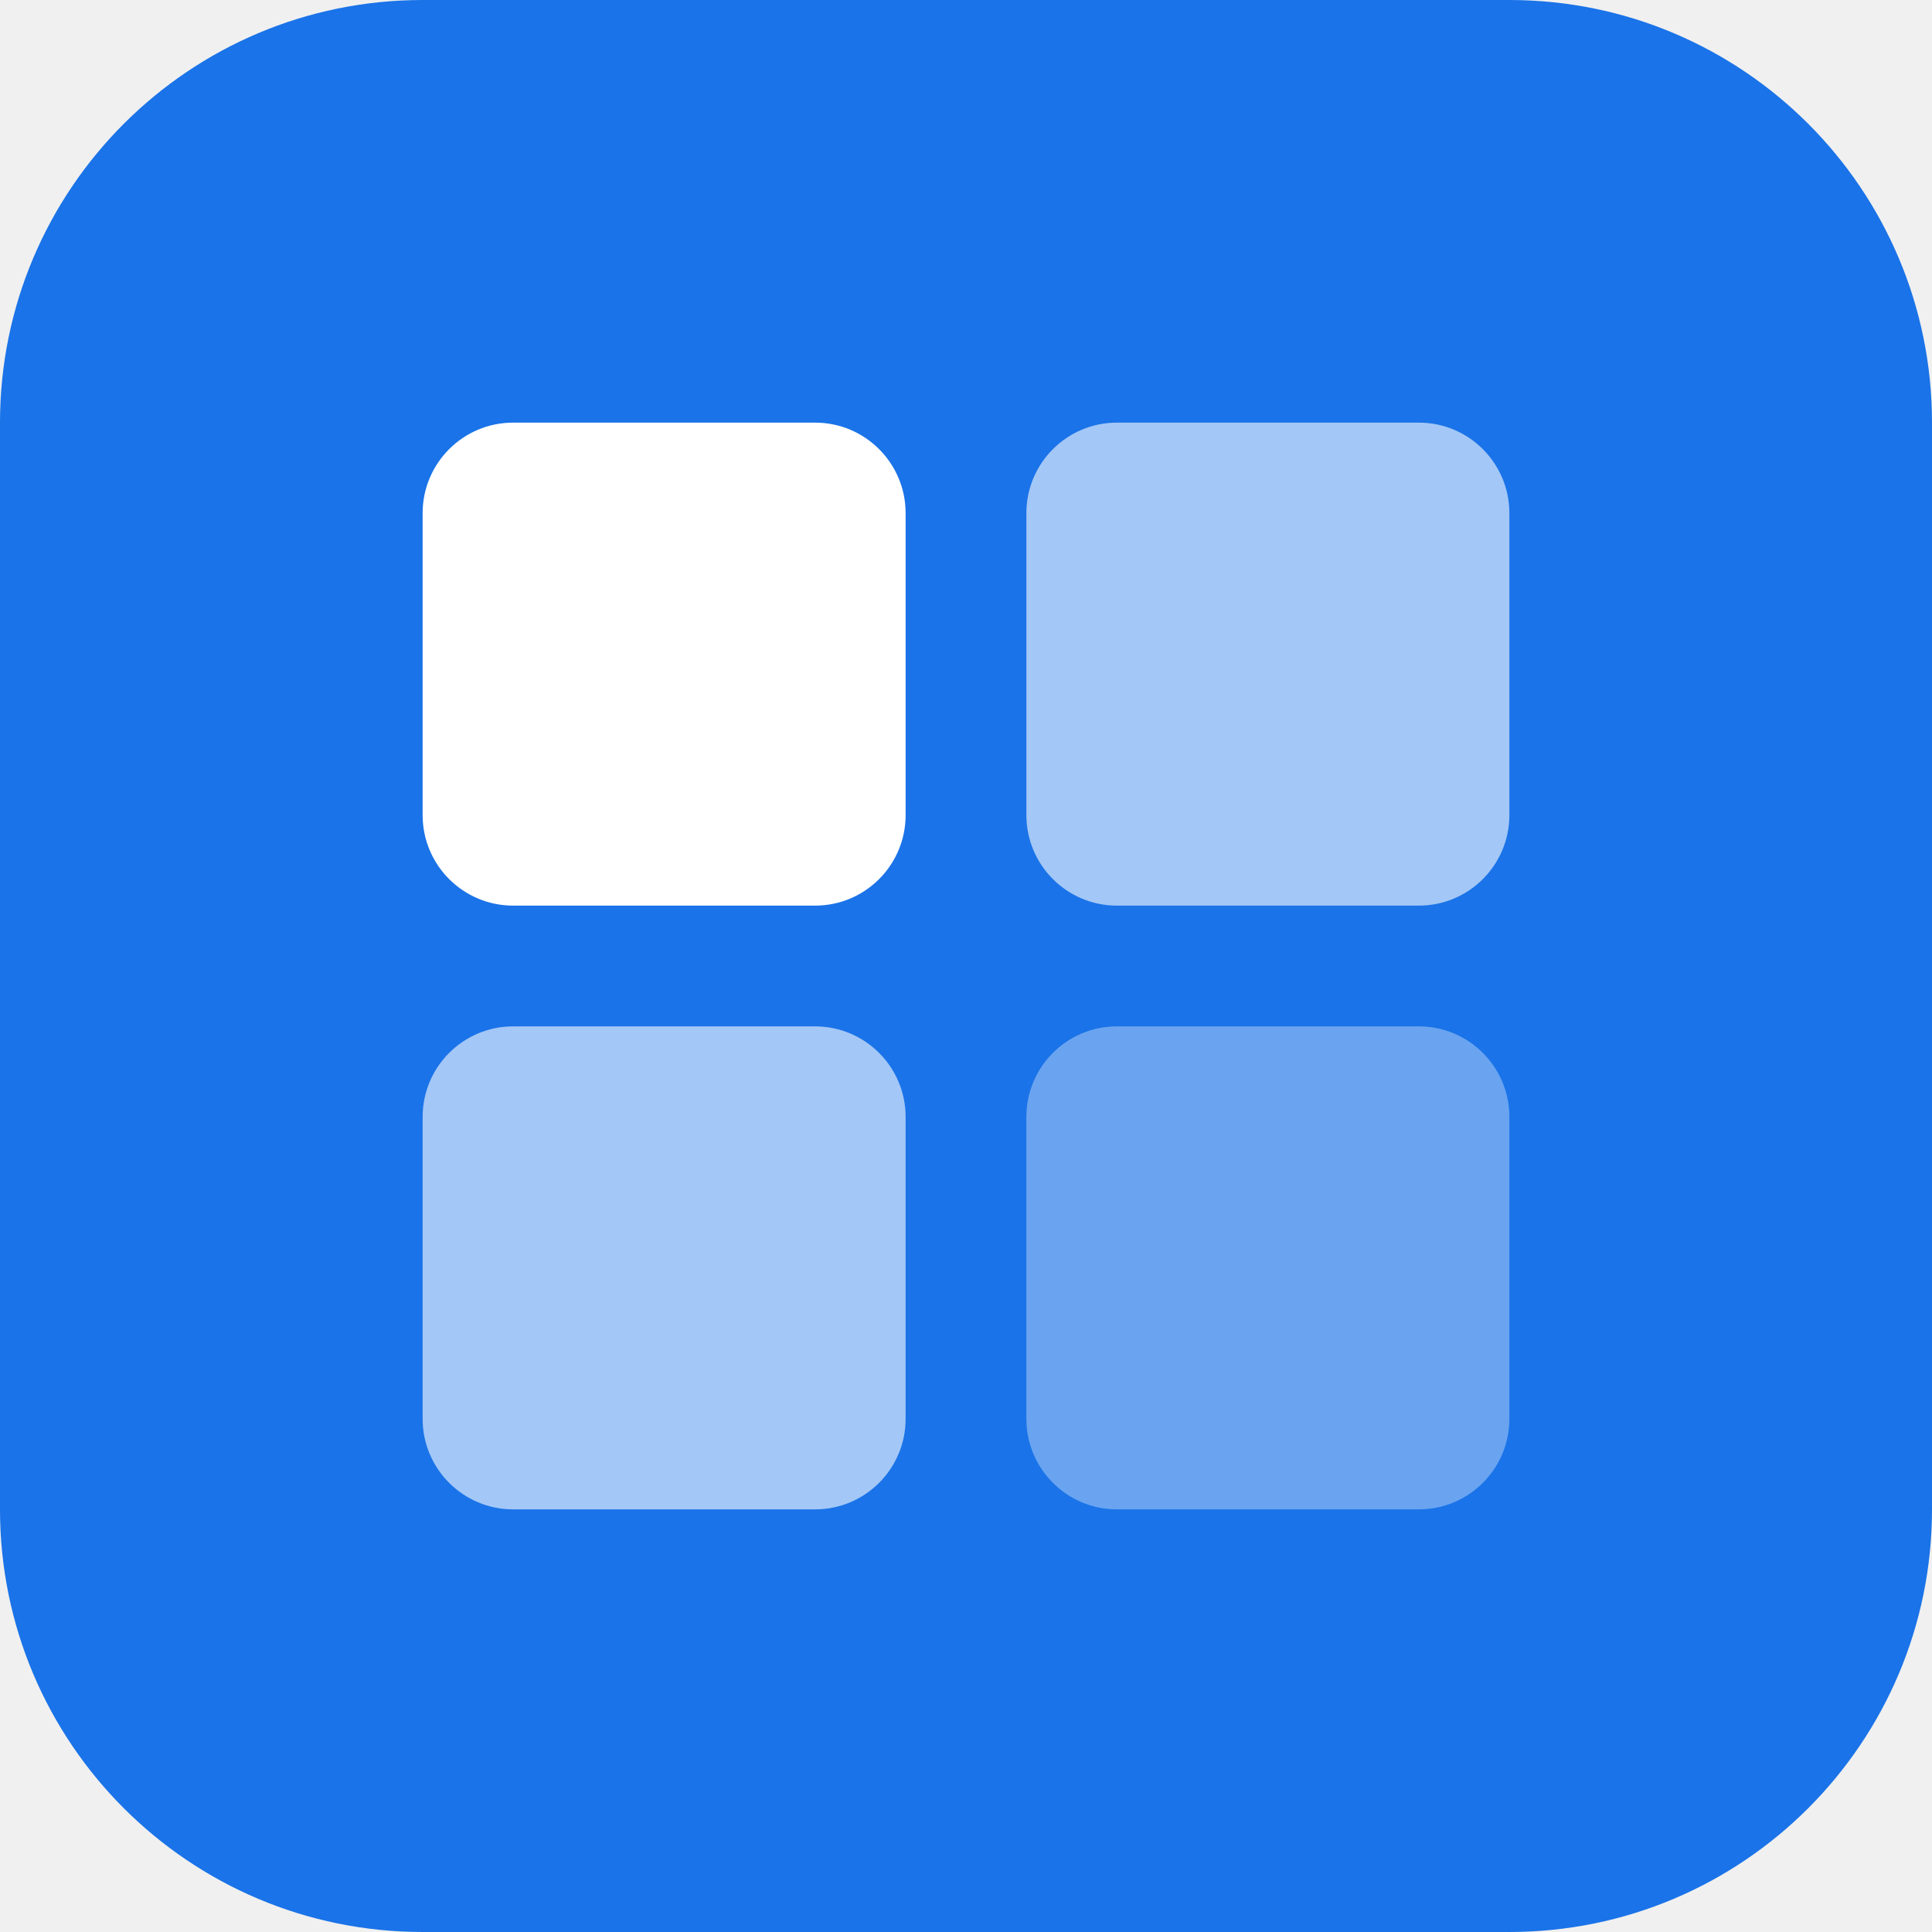
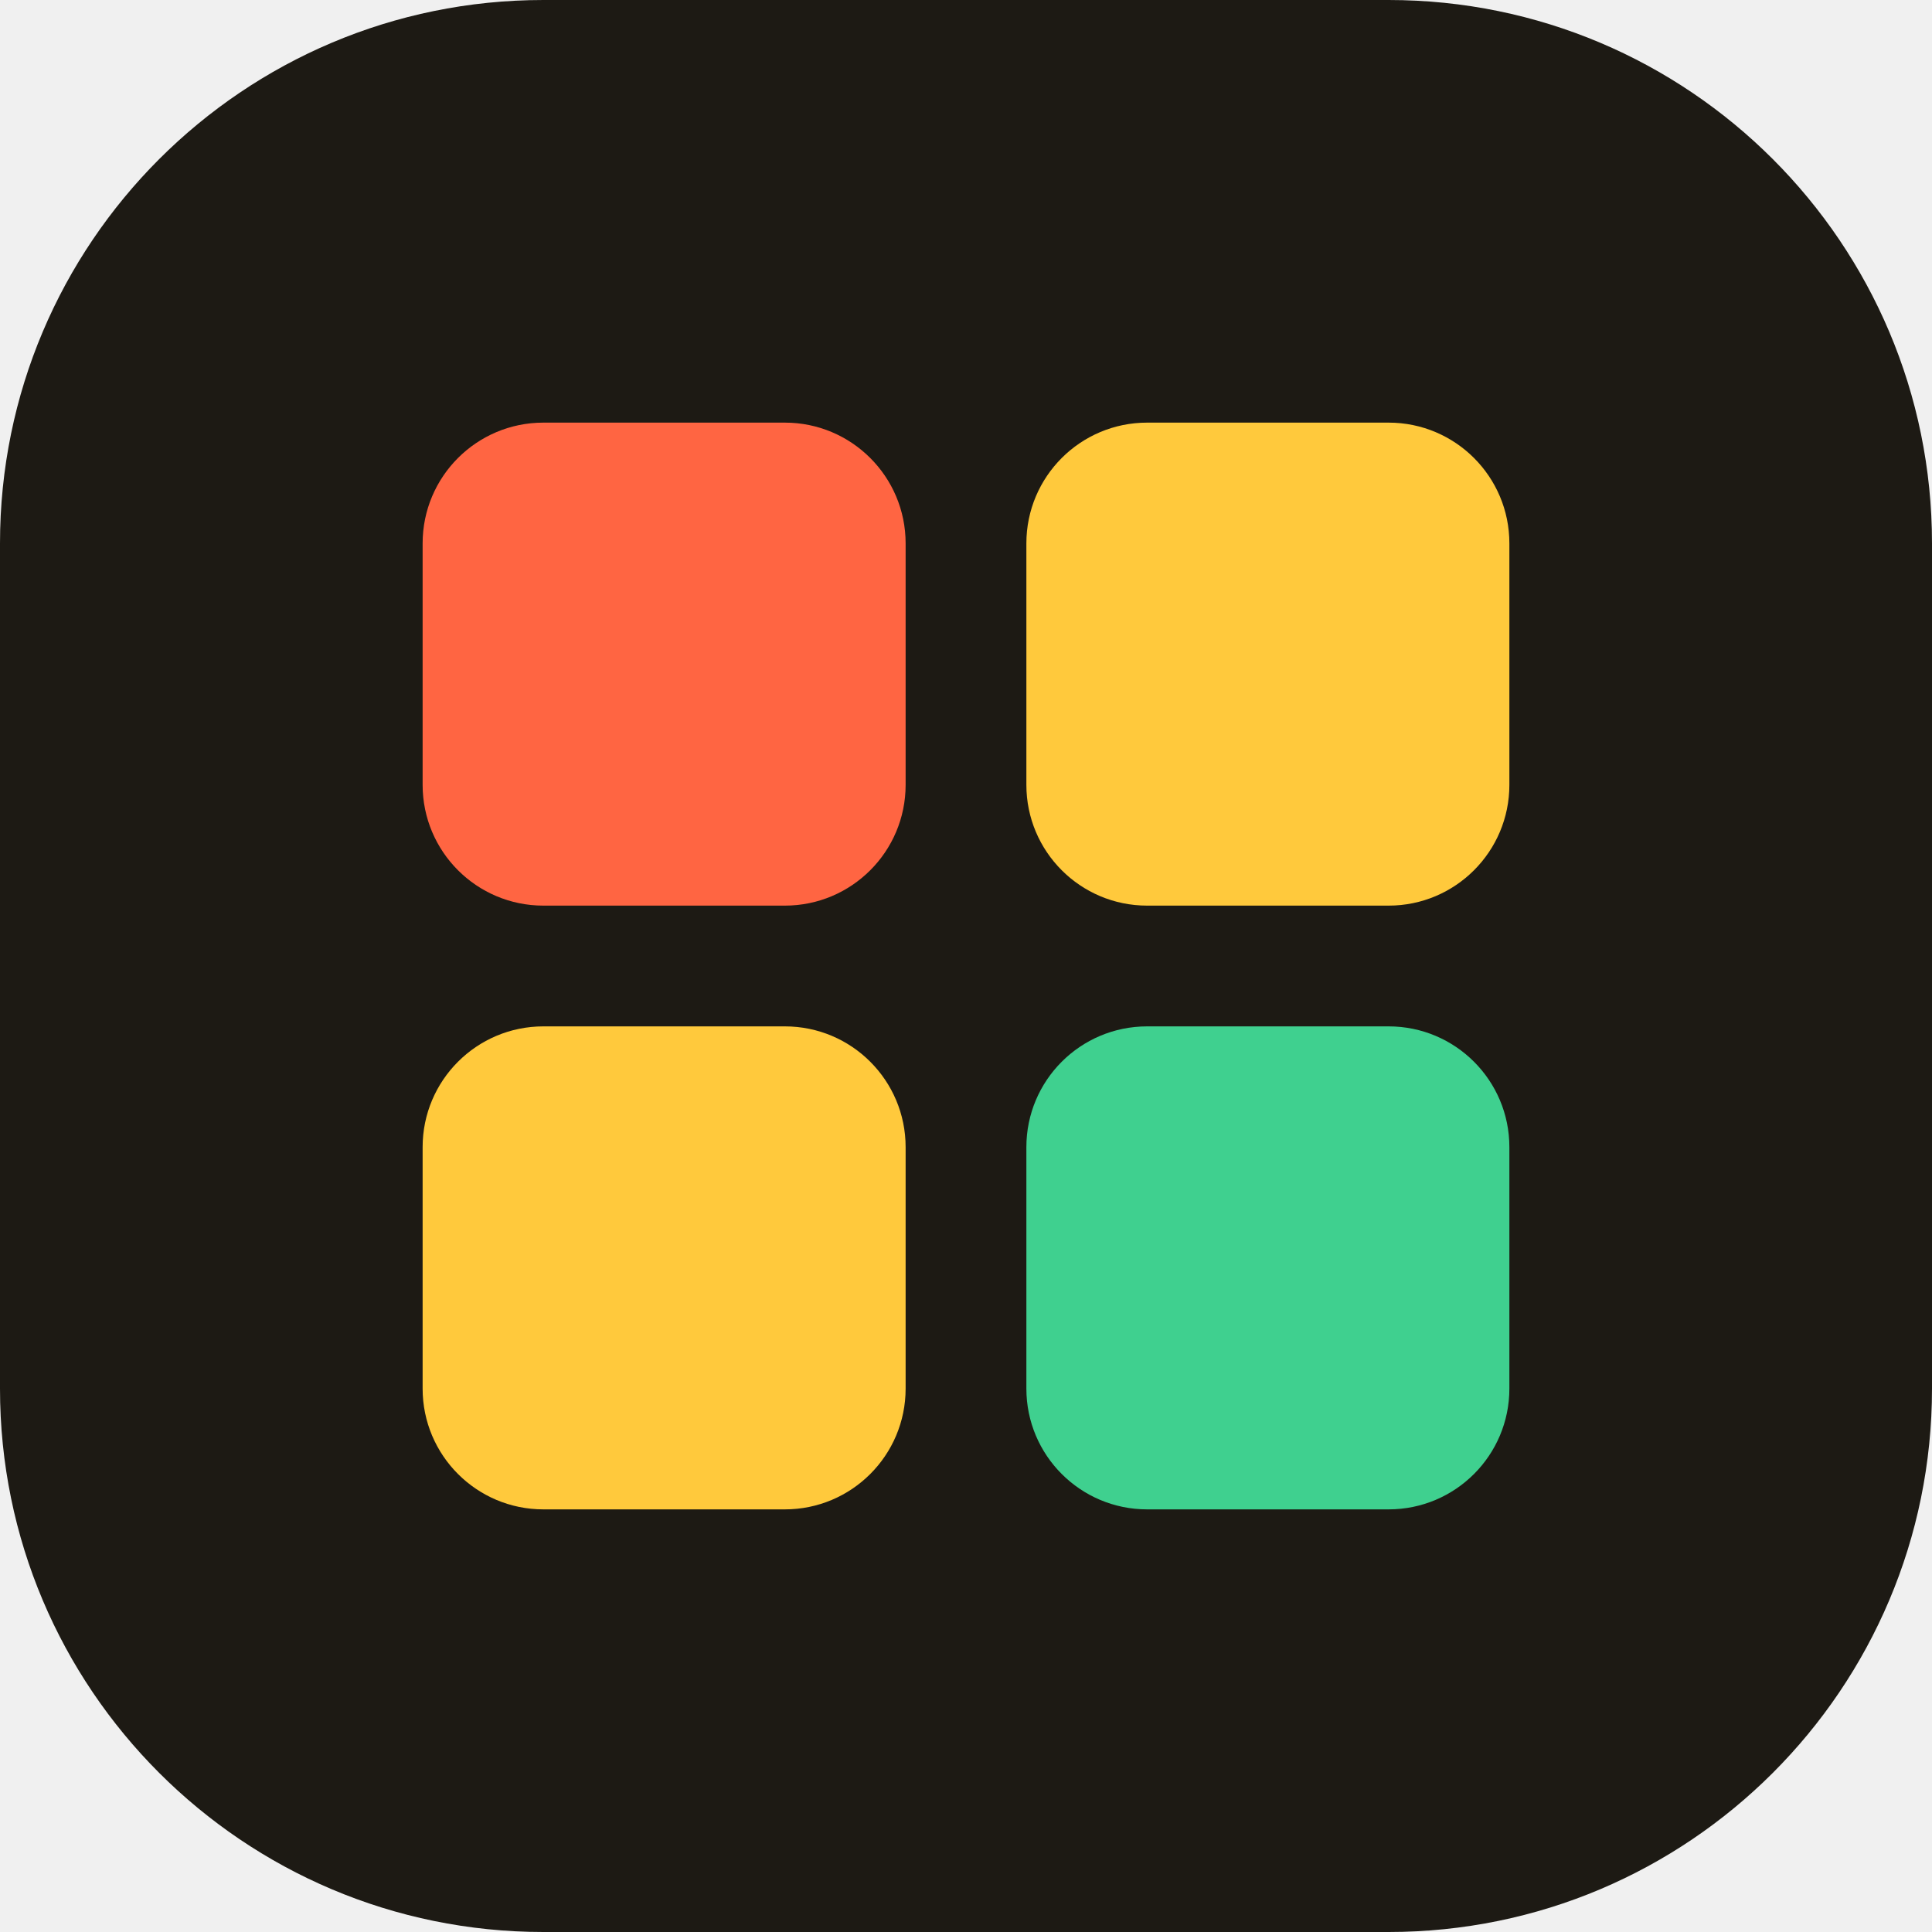
<svg xmlns="http://www.w3.org/2000/svg" viewBox="0 0 32 32">
-   <rect width="32" height="32" rx="7" fill="#1a73e8" />
-   <g fill="#fff">
-     <rect x="7" y="7" width="8" height="8" rx="1.5" />
-     <rect x="17" y="7" width="8" height="8" rx="1.5" opacity=".6" />
-     <rect x="7" y="17" width="8" height="8" rx="1.5" opacity=".6" />
-     <rect x="17" y="17" width="8" height="8" rx="1.5" opacity=".35" />
-   </g>
+   <rect width="32" height="32" rx="9" fill="#1d1a14" />
+   <rect x="7" y="7" width="8" height="8" rx="2" fill="#ff6542" />
+   <rect x="17" y="7" width="8" height="8" rx="2" fill="#ffc93c" />
+   <rect x="7" y="17" width="8" height="8" rx="2" fill="#ffc93c" />
+   <rect x="17" y="17" width="8" height="8" rx="2" fill="#3fd08f" />
</svg>
